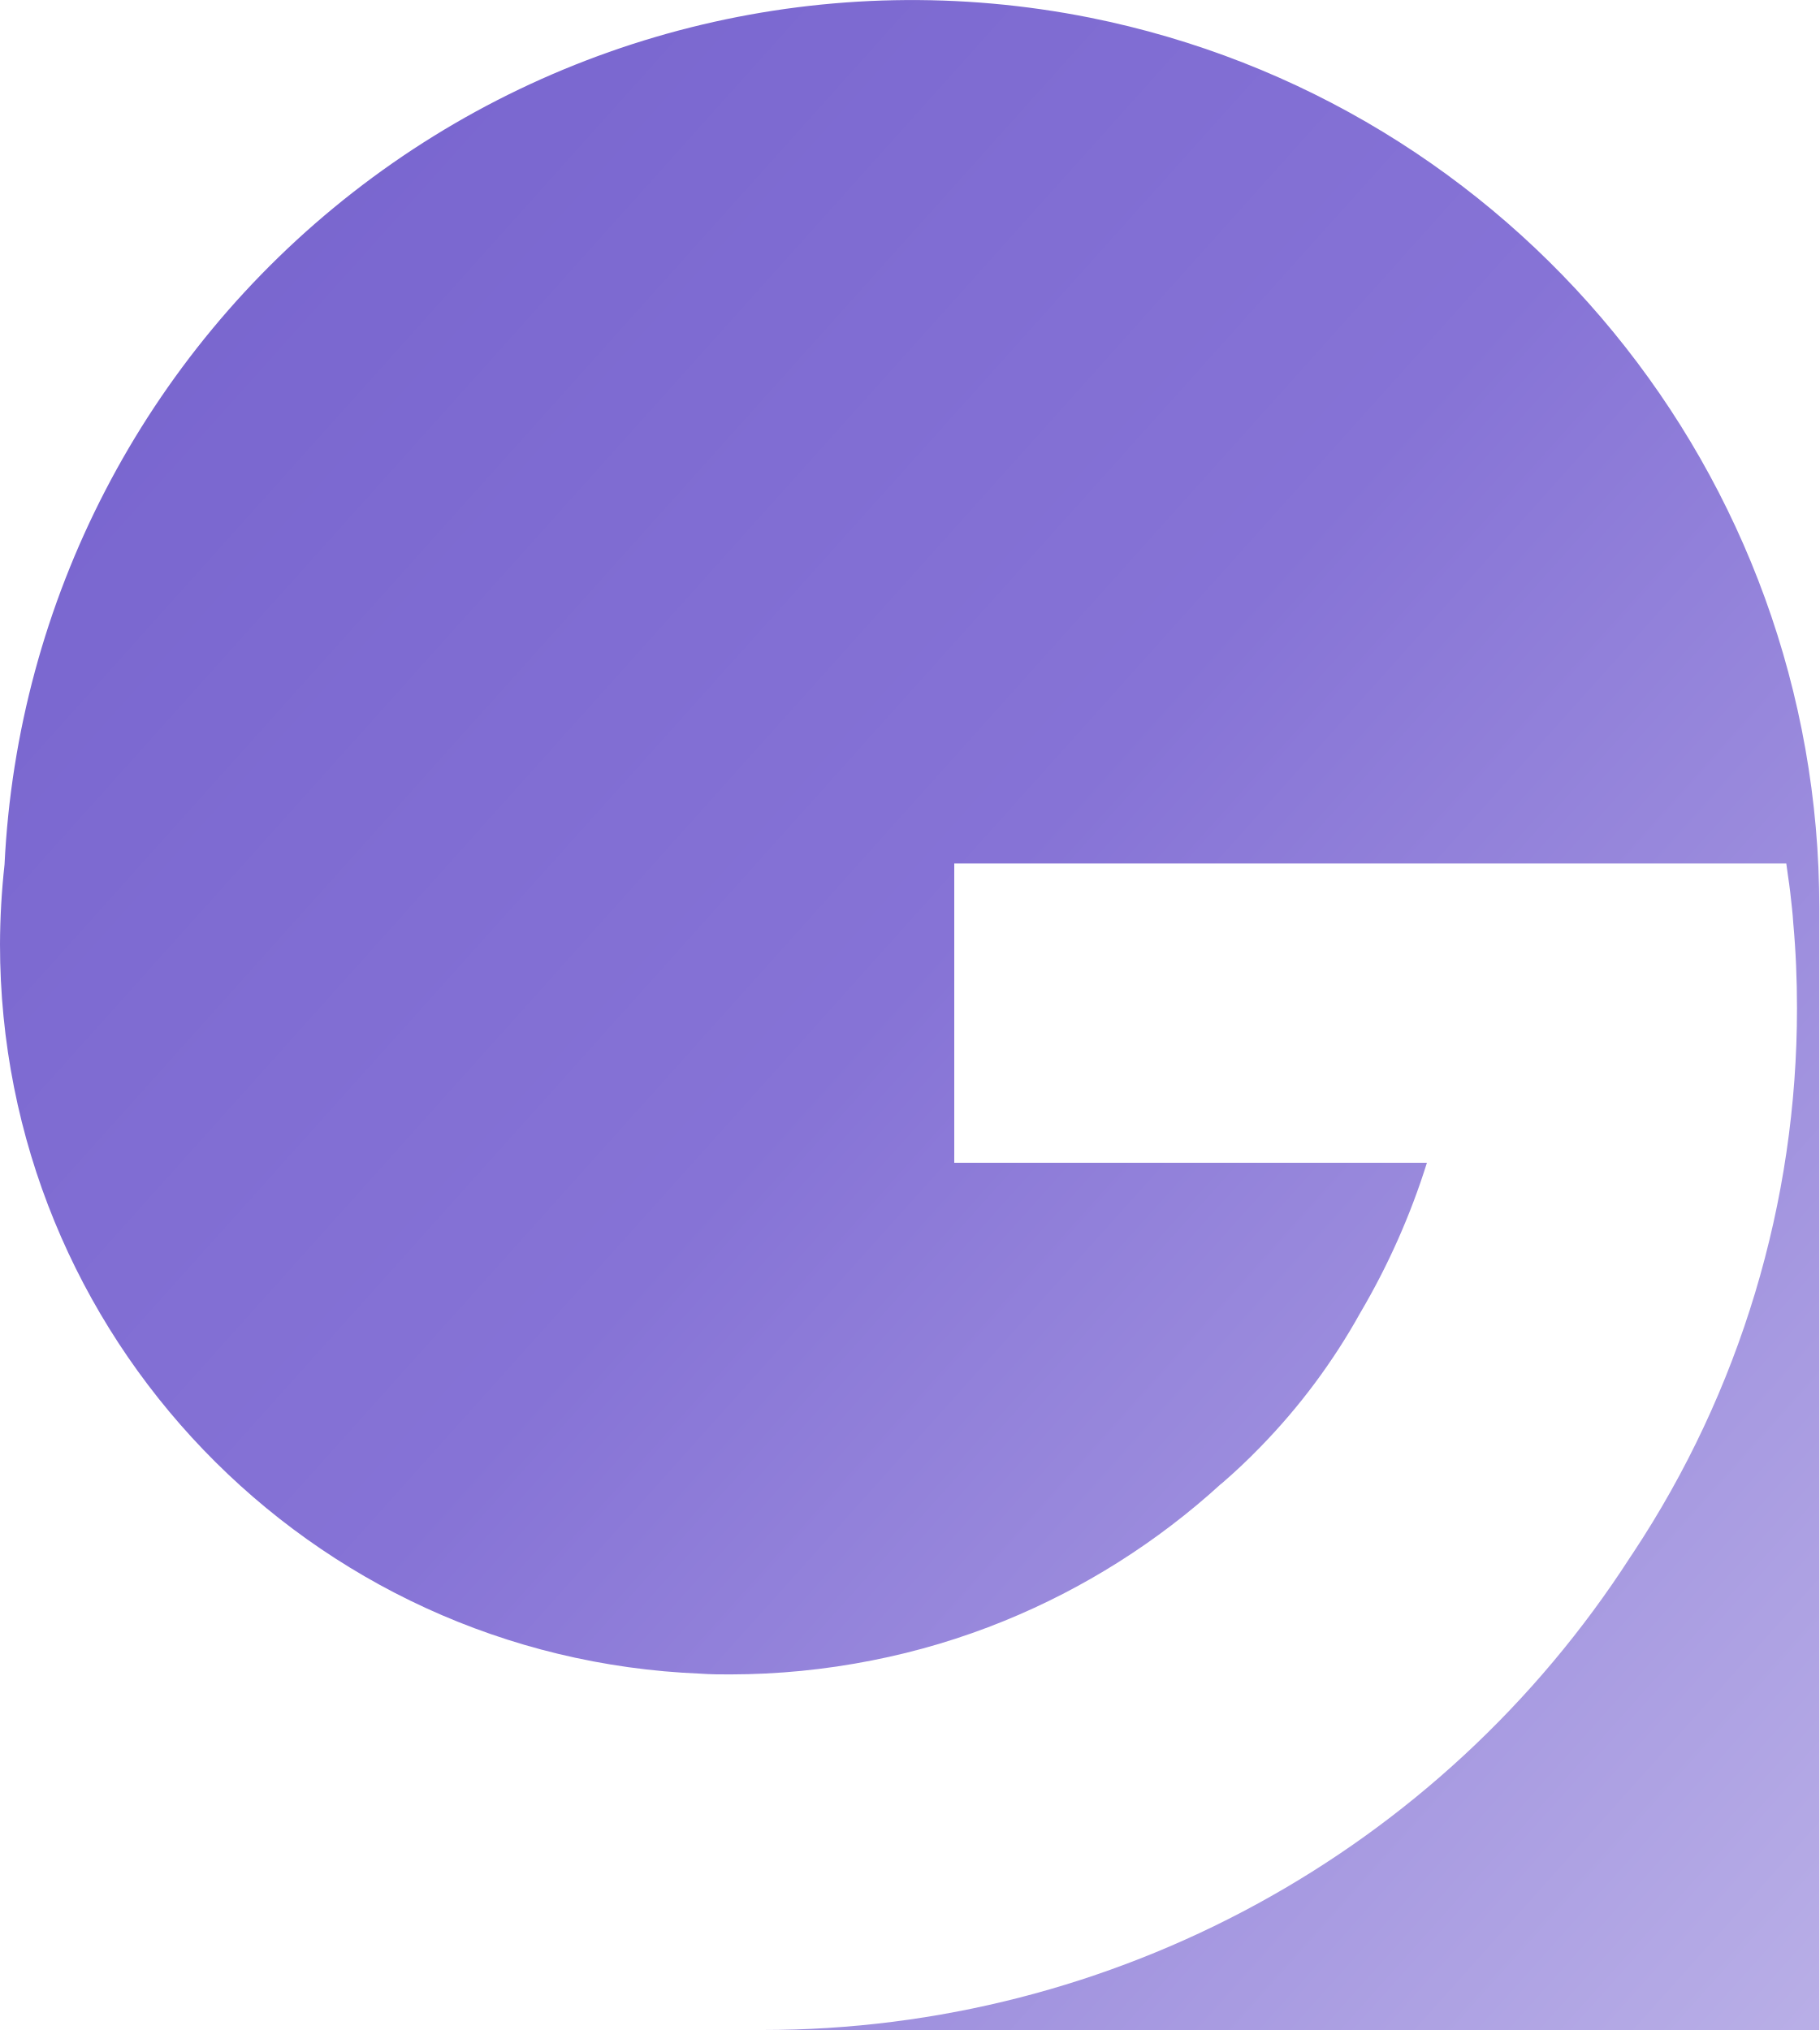
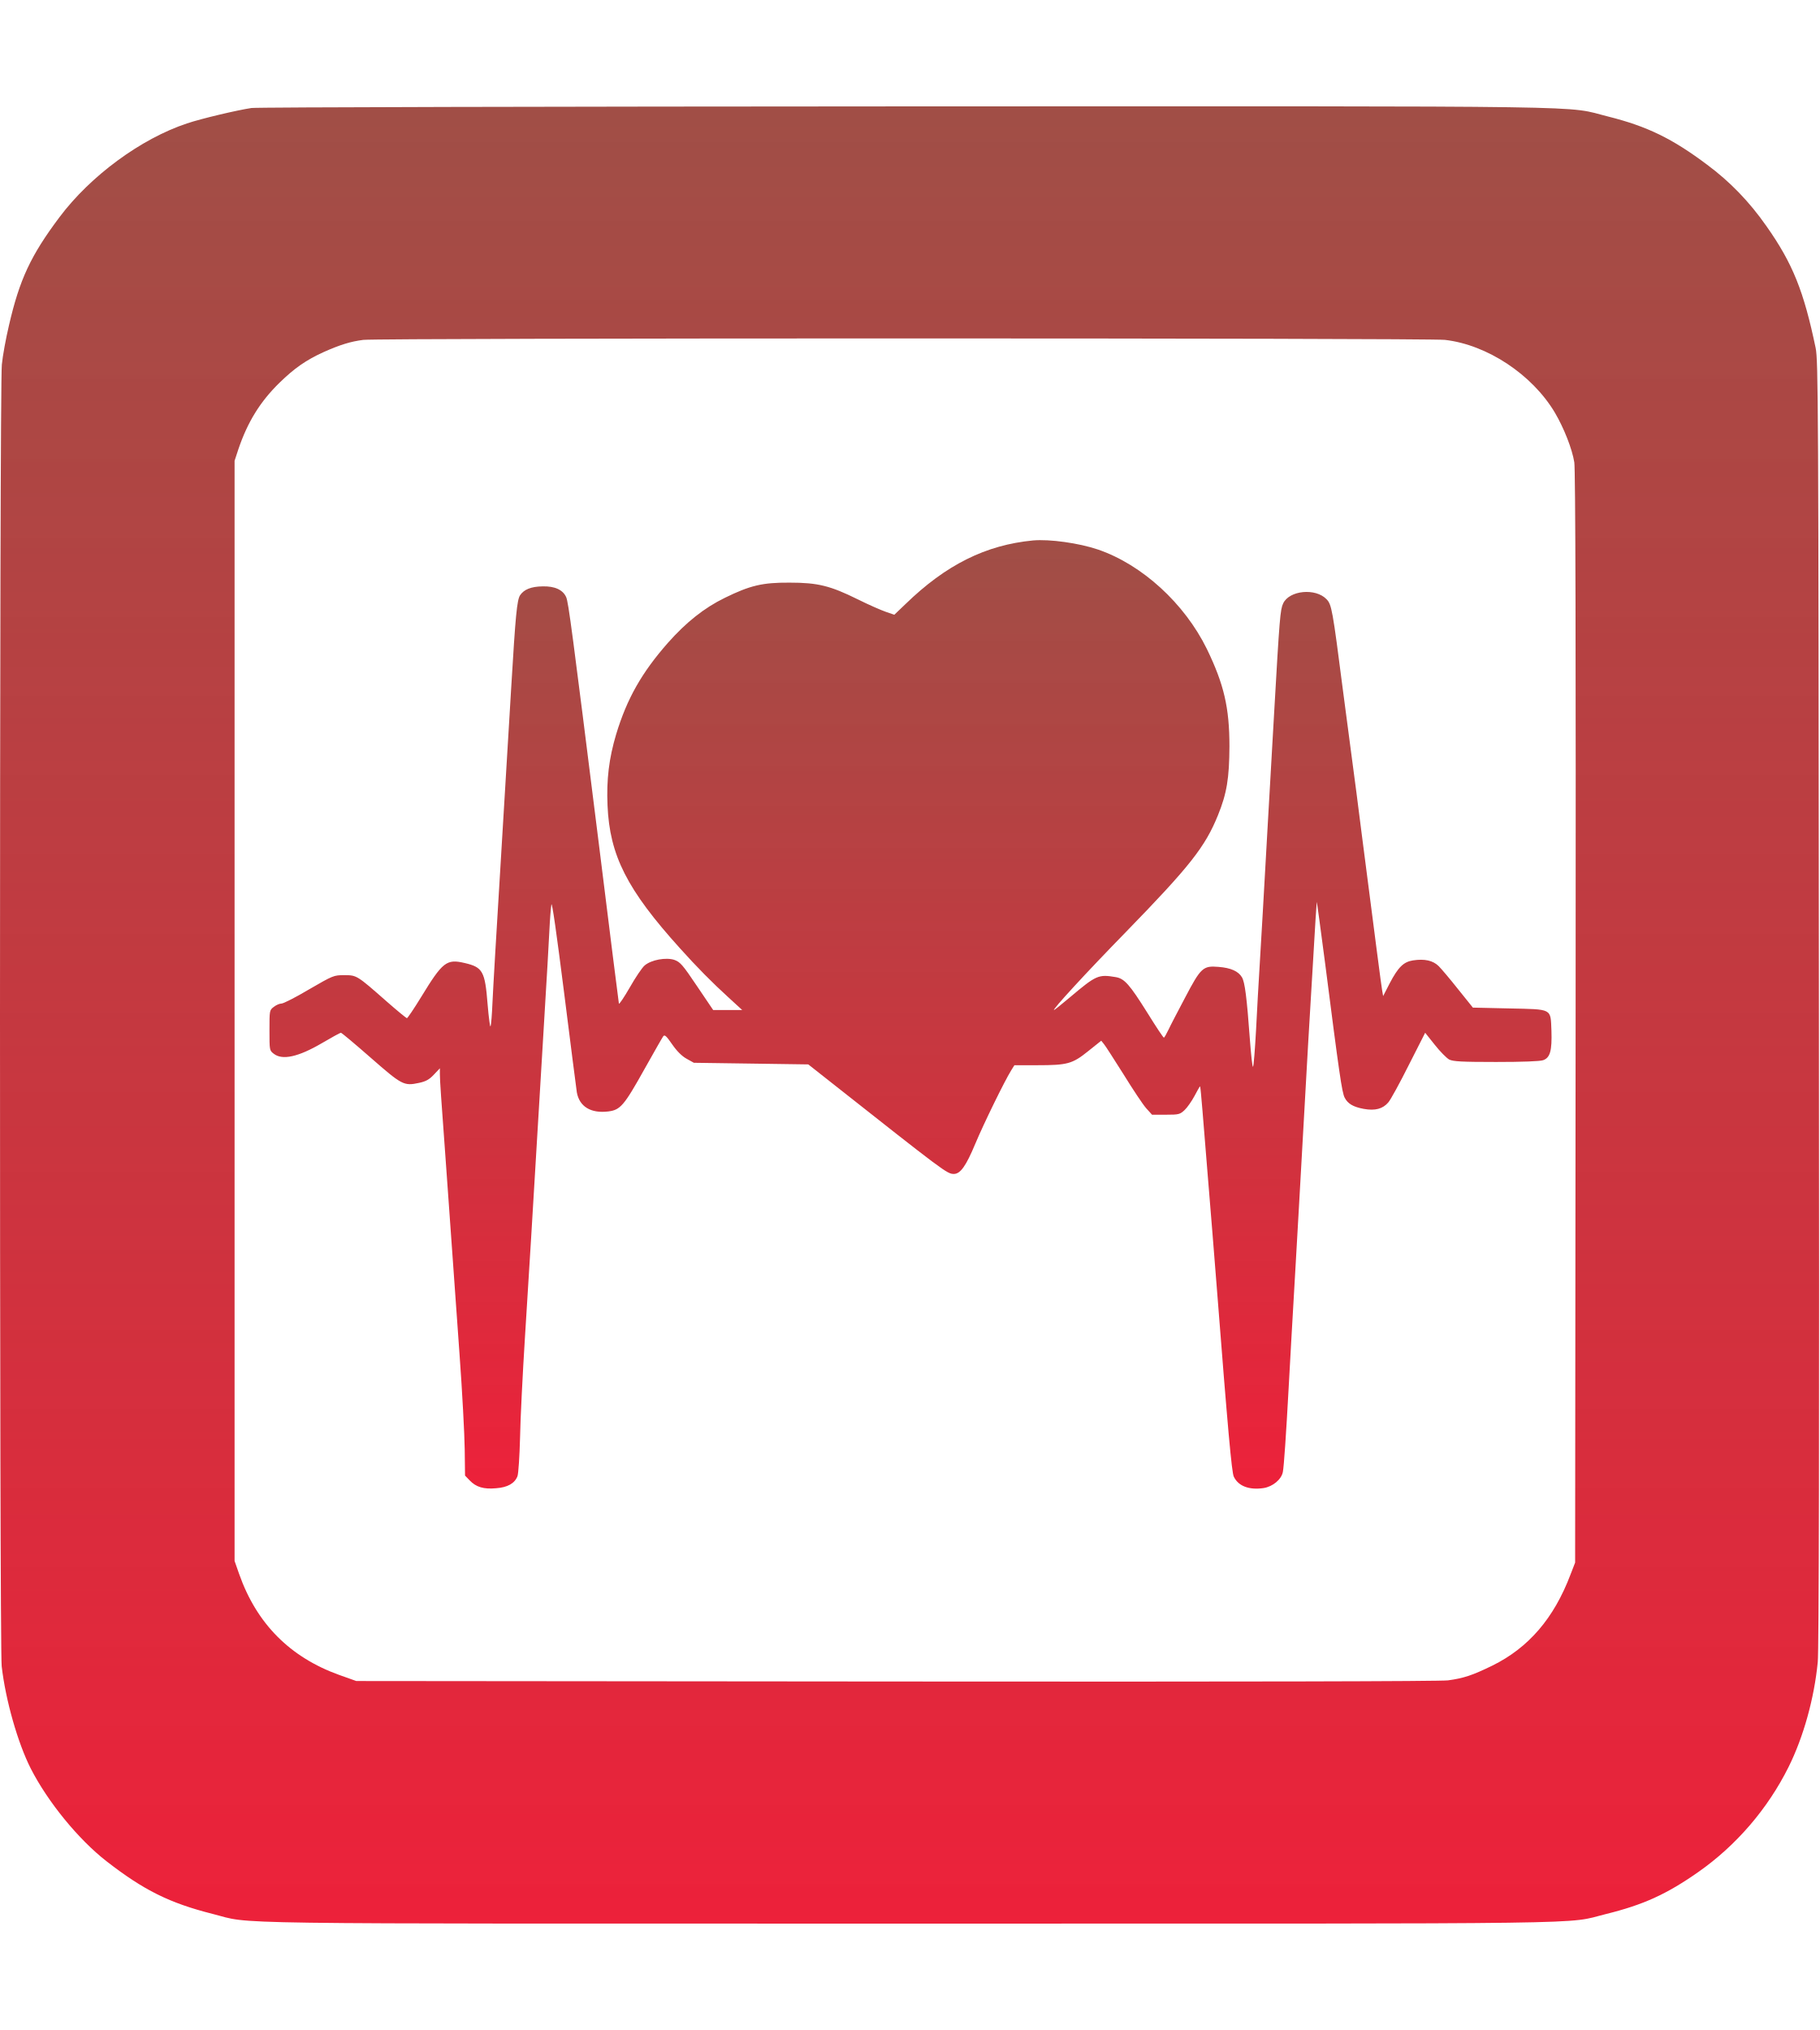
- <svg xmlns="http://www.w3.org/2000/svg" id="logo_" data-name="logo " width="26.882" height="30" viewBox="0 0 26.882 30">
+ <svg xmlns="http://www.w3.org/2000/svg" width="26.882" height="30" viewBox="0 0 1121 1120" fill="none">
+   <path d="M154.938 1.047C146.238 2.347 123.738 7.647 115.238 10.547C86.838 19.948 55.638 42.947 36.638 68.347C18.938 91.947 12.038 106.747 5.538 134.947C3.638 142.947 1.638 153.847 1.138 159.147C-0.362 172.447 -0.362 948.747 1.038 961.347C3.438 982.247 10.938 1008.55 18.938 1024.35C29.438 1044.95 48.338 1068.05 65.538 1081.45C88.538 1099.35 104.438 1107.25 130.938 1113.95C156.738 1120.45 121.838 1119.95 560.538 1119.95C997.738 1119.95 963.638 1120.45 989.538 1114.05C1012.54 1108.35 1026.74 1101.95 1046.44 1088.15C1069.84 1071.75 1089.24 1049.15 1102.04 1023.45C1111.24 1004.95 1117.84 981.247 1120.04 958.747C1120.74 951.847 1121.04 817.547 1120.74 552.947C1120.44 181.247 1120.34 156.947 1118.74 148.947C1111.44 113.947 1104.64 96.847 1088.34 73.747C1077.94 58.847 1065.94 46.447 1051.94 36.047C1030.24 19.747 1014.84 12.347 991.038 6.347C963.138 -0.553 999.038 -0.053 559.038 0.047C339.838 0.147 158.038 0.547 154.938 1.047ZM890.338 143.947C916.338 146.947 944.038 165.247 958.038 188.747C963.738 198.447 968.738 211.247 970.038 219.447C970.738 224.347 971.038 326.947 970.838 561.947L970.538 897.447L967.638 904.947C957.438 931.847 941.838 949.947 919.538 960.947C907.238 966.947 901.838 968.747 892.138 970.047C887.138 970.647 768.438 970.947 552.038 970.747L219.538 970.447L209.138 966.747C178.738 955.847 158.138 935.147 147.338 904.447L144.538 896.447V557.447V218.447L146.838 211.447C152.538 194.547 160.338 181.947 172.238 170.347C181.338 161.447 188.638 156.347 199.438 151.447C209.538 146.947 216.038 144.947 223.838 143.947C234.138 142.747 879.838 142.747 890.338 143.947Z" fill="url(#paint0_linear)" />
+   <path d="M636.538 267.547C607.338 270.347 582.838 282.547 557.838 306.847L551.038 313.347L545.838 311.547C542.938 310.547 535.138 307.147 528.538 303.847C511.538 295.447 503.938 293.547 486.538 293.547C469.838 293.447 462.238 295.247 446.538 302.947C433.838 309.147 422.738 318.047 411.638 330.547C395.438 348.947 386.338 364.947 379.638 387.047C375.238 401.847 373.638 414.847 374.338 430.847C375.638 461.647 386.338 482.747 418.938 518.847C429.338 530.447 438.938 540.147 448.938 549.247L457.338 556.947H448.338H439.438L429.438 542.147C420.638 529.047 419.138 527.347 415.538 526.047C410.438 524.347 401.338 525.947 397.238 529.447C395.738 530.647 391.538 536.847 388.038 543.047C384.438 549.247 381.438 553.747 381.338 552.947C381.138 552.147 375.638 508.047 369.038 454.947C352.438 322.347 350.238 305.447 348.838 302.447C346.838 297.947 341.738 295.647 334.338 295.847C327.238 295.947 322.838 297.747 320.438 301.347C318.538 304.347 317.638 313.747 315.038 357.447C313.938 376.147 311.038 424.747 308.538 465.447C306.038 506.147 303.738 545.247 303.438 552.447C303.138 559.547 302.638 566.147 302.238 566.947C301.938 567.747 301.138 561.647 300.438 553.347C298.838 532.947 297.438 530.547 286.238 527.947C275.138 525.347 272.738 527.247 259.538 548.847C255.138 556.047 251.138 561.947 250.738 561.947C250.338 561.947 244.738 557.347 238.238 551.647C219.938 535.547 219.838 535.447 212.138 535.447C205.638 535.447 205.238 535.647 190.538 544.147C182.338 549.047 174.638 552.947 173.438 552.947C172.238 552.947 170.138 553.847 168.638 555.047C166.038 557.047 166.038 557.247 166.038 569.447C166.038 581.647 166.038 581.847 168.638 583.847C173.938 588.047 183.838 585.847 198.338 577.347C204.338 573.847 209.538 570.947 210.038 570.947C210.538 570.947 218.738 577.847 228.438 586.347C247.638 603.147 248.838 603.847 258.138 601.847C262.338 600.947 264.438 599.847 267.338 596.747L271.038 592.847V596.647C271.038 600.447 271.838 611.547 274.538 648.447C275.338 659.447 276.938 681.447 278.038 697.447C279.138 713.347 281.438 745.547 283.138 768.947C284.838 792.347 286.238 818.747 286.338 827.647L286.538 843.847L289.438 846.847C293.338 850.947 298.038 852.347 305.638 851.647C312.738 851.147 317.138 848.647 318.838 844.247C319.438 842.647 320.138 831.947 320.438 820.447C320.638 808.847 322.038 781.247 323.438 758.947C325.838 720.947 328.738 673.647 331.038 634.447C331.638 625.047 332.938 602.547 334.038 584.447C337.438 527.747 337.938 519.747 338.538 507.447C338.838 500.847 339.438 493.847 339.738 491.947C340.138 489.747 342.938 509.647 347.538 545.947C351.538 577.547 355.038 605.347 355.438 607.747C357.038 616.447 364.038 620.747 374.738 619.447C382.238 618.547 384.538 615.847 397.038 593.447C402.838 583.147 408.038 573.947 408.638 573.147C409.538 571.947 410.538 572.847 414.138 578.047C417.038 582.247 420.138 585.347 423.038 586.947L427.538 589.447L462.838 589.947L498.038 590.447L510.338 600.147C582.038 656.747 583.538 657.947 587.738 657.947C591.738 657.947 595.238 653.047 600.938 639.347C606.138 626.947 618.838 600.947 623.038 594.147L625.038 590.947H639.038C657.738 590.947 660.738 590.147 670.538 582.247L678.538 575.847L680.238 577.947C681.238 579.147 686.638 587.647 692.338 596.647C697.938 605.747 704.138 615.047 706.138 617.347L709.838 621.447H718.338C726.438 621.447 727.038 621.247 729.938 618.547C731.538 617.047 734.338 613.047 736.038 609.847C737.738 606.647 739.238 603.947 739.438 603.947C739.638 603.947 740.238 610.847 740.938 619.147C741.638 627.547 743.238 647.447 744.538 663.447C745.838 679.347 748.138 707.247 749.538 725.447C756.638 816.547 758.938 841.947 760.238 844.547C763.038 850.347 769.638 852.847 778.538 851.547C784.238 850.647 789.538 846.247 790.438 841.647C791.138 838.147 792.438 818.647 794.038 789.447C795.038 770.547 796.238 750.247 798.038 718.947C798.538 709.847 799.438 694.147 800.038 683.947C802.938 632.847 805.138 592.747 806.038 577.447C806.638 568.047 807.938 544.747 809.138 525.447C810.238 506.247 811.238 490.447 811.338 490.347C811.438 490.147 813.738 507.047 816.438 527.747C825.138 595.747 826.838 607.747 828.538 610.947C830.438 614.647 833.738 616.647 840.238 617.847C847.338 619.147 852.038 617.847 855.438 613.847C856.838 612.247 862.538 601.847 868.038 590.847L878.138 570.947L884.038 578.347C887.338 582.547 891.338 586.547 892.938 587.447C895.438 588.647 900.538 588.947 921.838 588.947C938.038 588.947 948.938 588.547 950.838 587.847C955.138 586.347 956.338 581.947 955.938 569.647C955.338 555.747 956.838 556.547 929.738 555.947L907.538 555.447L898.538 544.247C893.638 538.047 888.138 531.547 886.438 529.847C882.938 526.447 877.938 525.247 870.638 526.347C864.838 527.247 861.538 530.447 856.238 540.547L852.238 548.347L851.638 544.947C851.038 541.547 847.438 513.547 839.038 448.447C836.838 430.847 834.338 411.747 833.538 405.947C832.738 400.147 830.038 379.647 827.538 360.447C821.038 309.847 820.538 307.047 817.338 303.747C810.638 296.747 794.438 298.247 790.638 306.347C788.838 310.247 788.438 314.747 785.038 374.447C783.938 394.247 782.138 425.747 781.038 444.447C779.938 463.147 778.638 486.947 778.038 497.447C777.438 507.847 776.538 523.147 776.038 531.447C775.538 539.647 774.538 556.647 773.938 569.147C773.238 581.747 772.438 591.947 772.038 591.947C771.638 591.947 770.838 584.447 770.138 575.147C768.238 549.147 767.038 539.747 765.238 536.747C763.038 533.047 758.438 530.947 750.838 530.347C741.338 529.547 739.938 530.747 730.338 549.047C725.838 557.547 721.138 566.547 719.938 569.147C718.638 571.847 717.438 573.947 717.138 573.947C716.738 573.947 712.238 567.147 707.038 558.747C695.938 541.047 692.838 537.547 687.438 536.647C676.838 534.847 675.438 535.447 659.438 548.947C654.238 553.347 649.738 556.947 649.438 556.947C648.138 556.947 668.938 534.247 693.838 508.747C733.038 468.447 742.538 456.447 750.438 436.947C755.938 423.447 757.438 414.047 757.538 394.447C757.538 370.547 754.138 356.147 743.638 334.447C729.838 306.347 703.738 282.447 676.538 273.147C664.738 269.147 646.738 266.647 636.538 267.547Z" fill="url(#paint1_linear)" />
  <defs>
-     <linearGradient id="linear-gradient" x2="1" y2="1" gradientUnits="objectBoundingBox">
-       <stop offset="0" stop-color="#7763cd" />
-       <stop offset="0.184" stop-color="#7b68d0" />
-       <stop offset="0.491" stop-color="#8673d6" />
-       <stop offset="1" stop-color="#b9afe7" />
+     <linearGradient id="paint0_linear" x1="560.427" y1="1119.96" x2="560.427" y2="0" gradientUnits="userSpaceOnUse">
+       <stop stop-color="#ED213A" />
+       <stop offset="1" stop-color="#973D34" stop-opacity="0.91" />
+     </linearGradient>
+     <linearGradient id="paint1_linear" x1="561.024" y1="851.884" x2="561.024" y2="267.364" gradientUnits="userSpaceOnUse">
+       <stop stop-color="#ED213A" />
+       <stop offset="1" stop-color="#973D34" stop-opacity="0.91" />
    </linearGradient>
  </defs>
-   <g id="Layer_1" data-name="Layer 1" transform="translate(0 0)">
-     <path id="_Path_" data-name="&lt;Path&gt;" d="M26.882,13.416V30H11.263a15.246,15.246,0,0,0,12.829-6.994c.013-.019.025-.037.037-.055A14.572,14.572,0,0,0,26.552,14.9c0-.424-.017-.843-.055-1.257v0q-.007-.112-.019-.224c-.016-.159-.035-.319-.059-.476-.008-.062-.016-.122-.025-.182H14.1v4.423h6.984A10.621,10.621,0,0,1,20.1,19.4a9.3,9.3,0,0,1-1.477,1.984q-.274.283-.571.539l-.013.009a10.8,10.8,0,0,1-3.2,2.022,10.571,10.571,0,0,1-1.958.585,10.826,10.826,0,0,1-2.091.206c-.146,0-.291,0-.435-.011A10.788,10.788,0,0,1,0,13.953a11.09,11.09,0,0,1,.067-1.176A13.423,13.423,0,0,1,16.1.26h0A13.418,13.418,0,0,1,26.882,13.416Z" transform="translate(0 0)" fill="url(#linear-gradient)" />
-   </g>
</svg>
